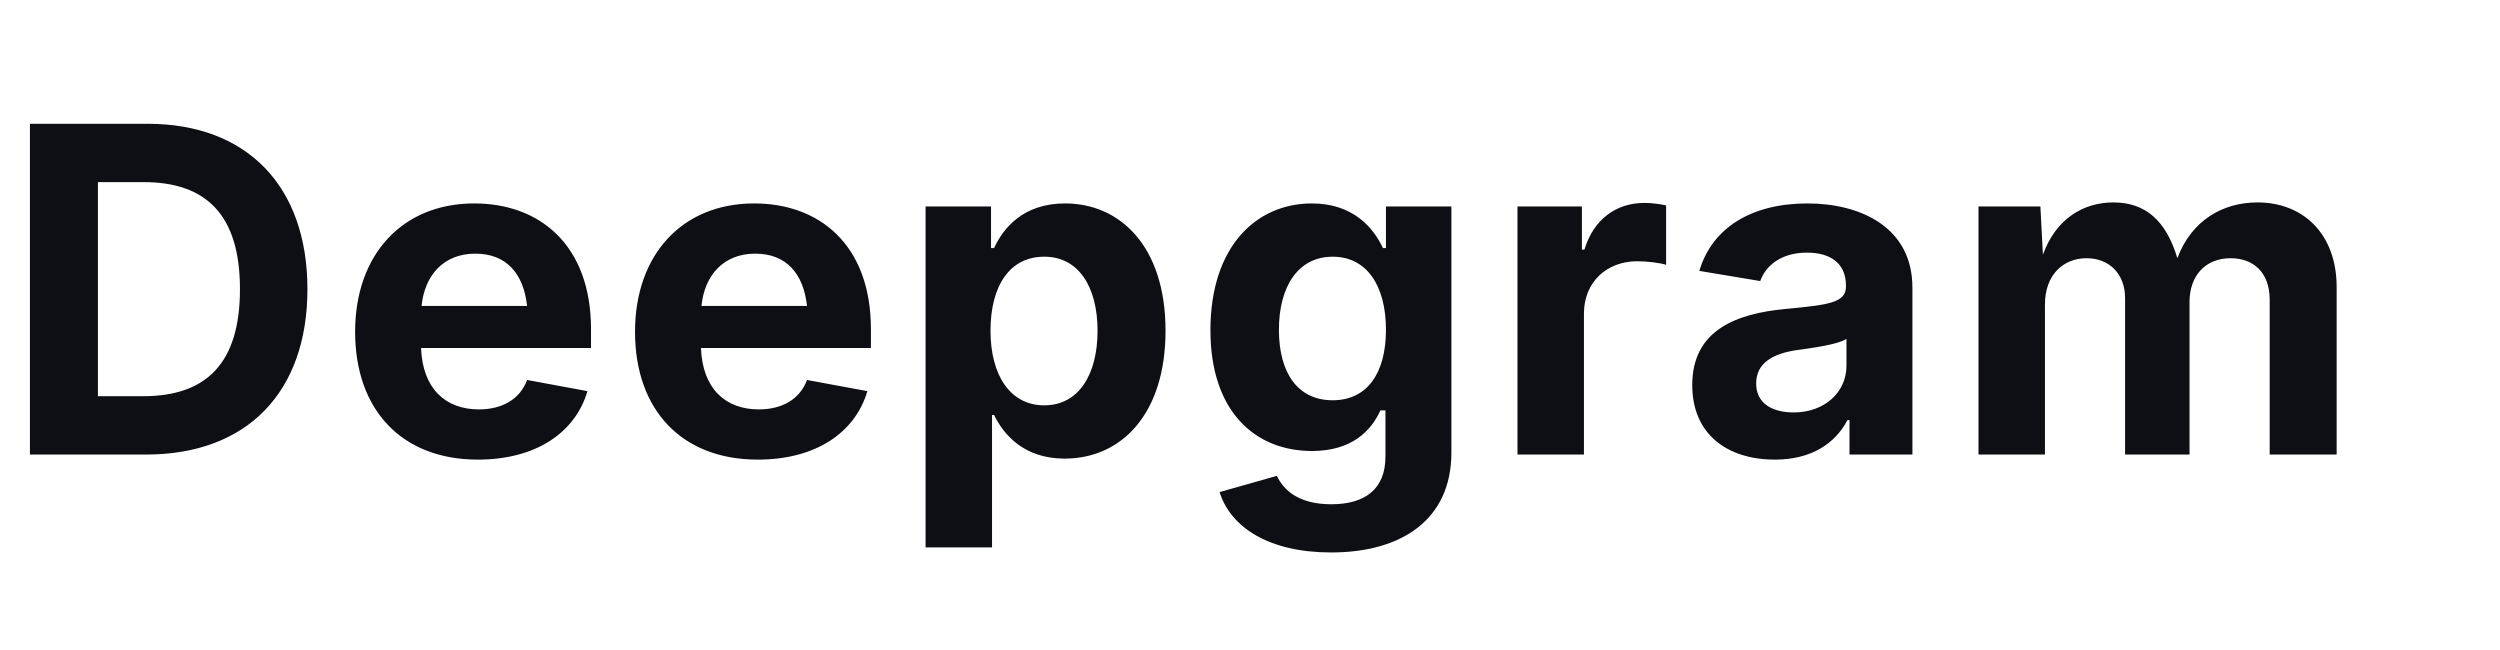
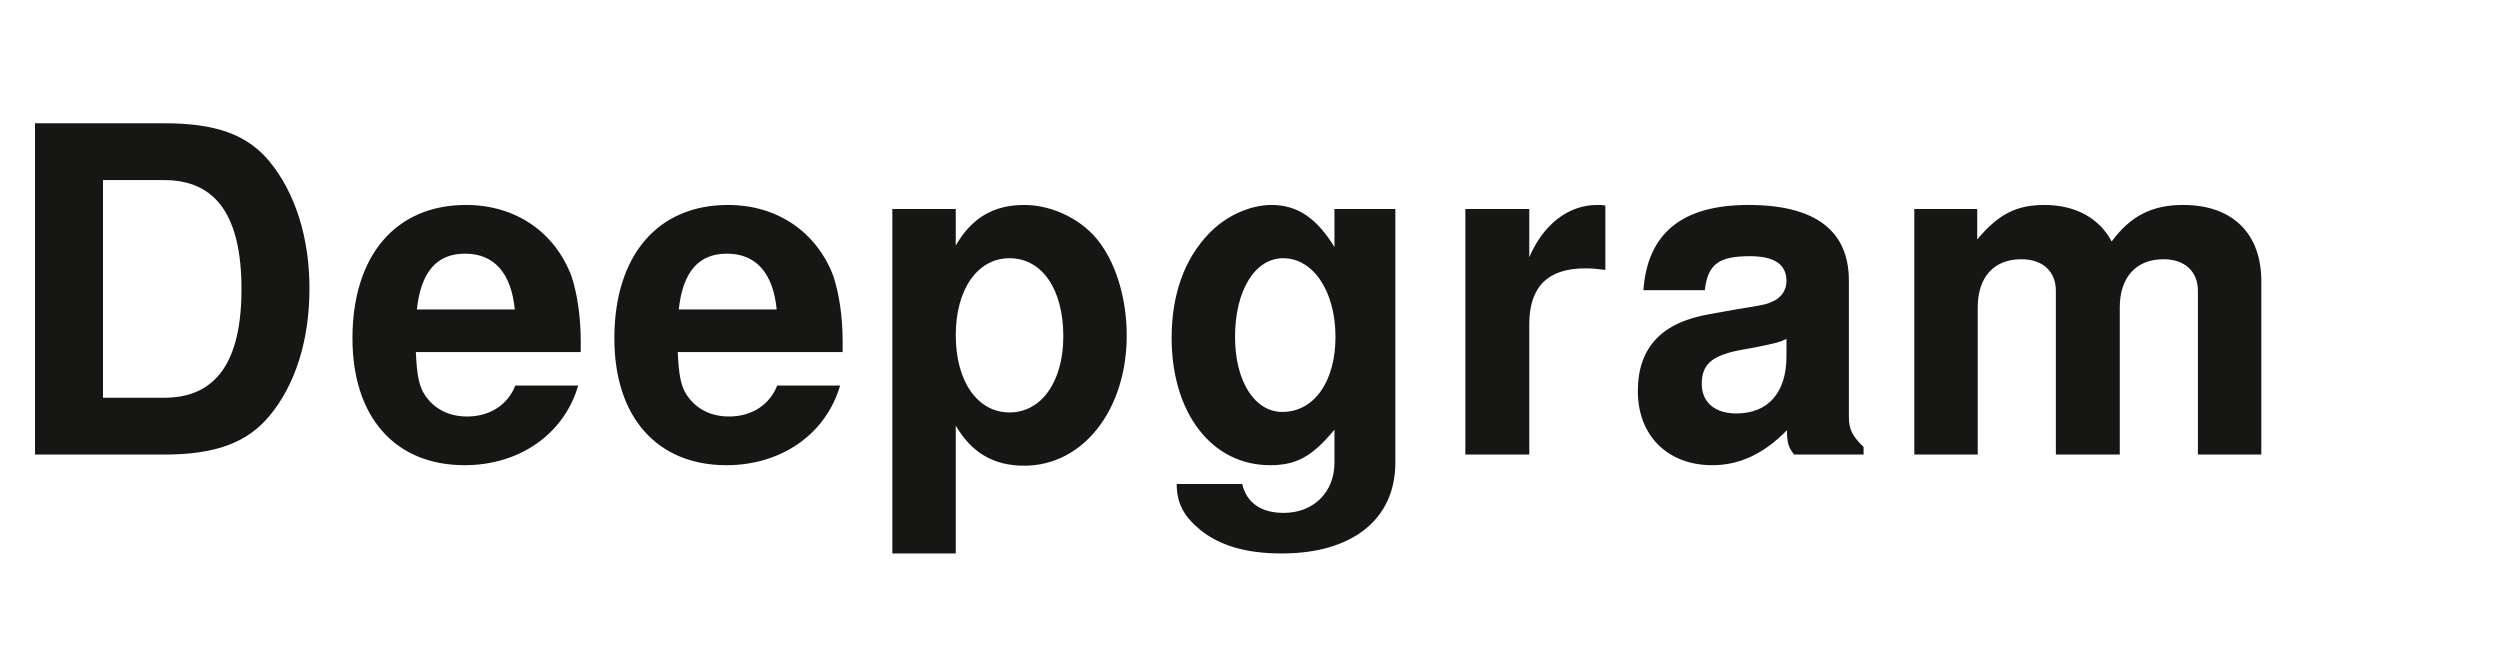
<svg xmlns="http://www.w3.org/2000/svg" width="77" height="20" viewBox="0 0 77 20" role="img" aria-label="Deepgram">
-   <text x="0" y="14" font-family="Inter, system-ui, sans-serif" font-size="14" font-weight="700" fill="#0d0f14" letter-spacing="0.02em">Deepgram</text>
+   <text x="0" y="14" font-family="Helvetica Neue, Helvetica, Arial, sans-serif" font-size="14" font-weight="600" fill="#161614" letter-spacing="0.02em">Deepgram</text>
</svg>
